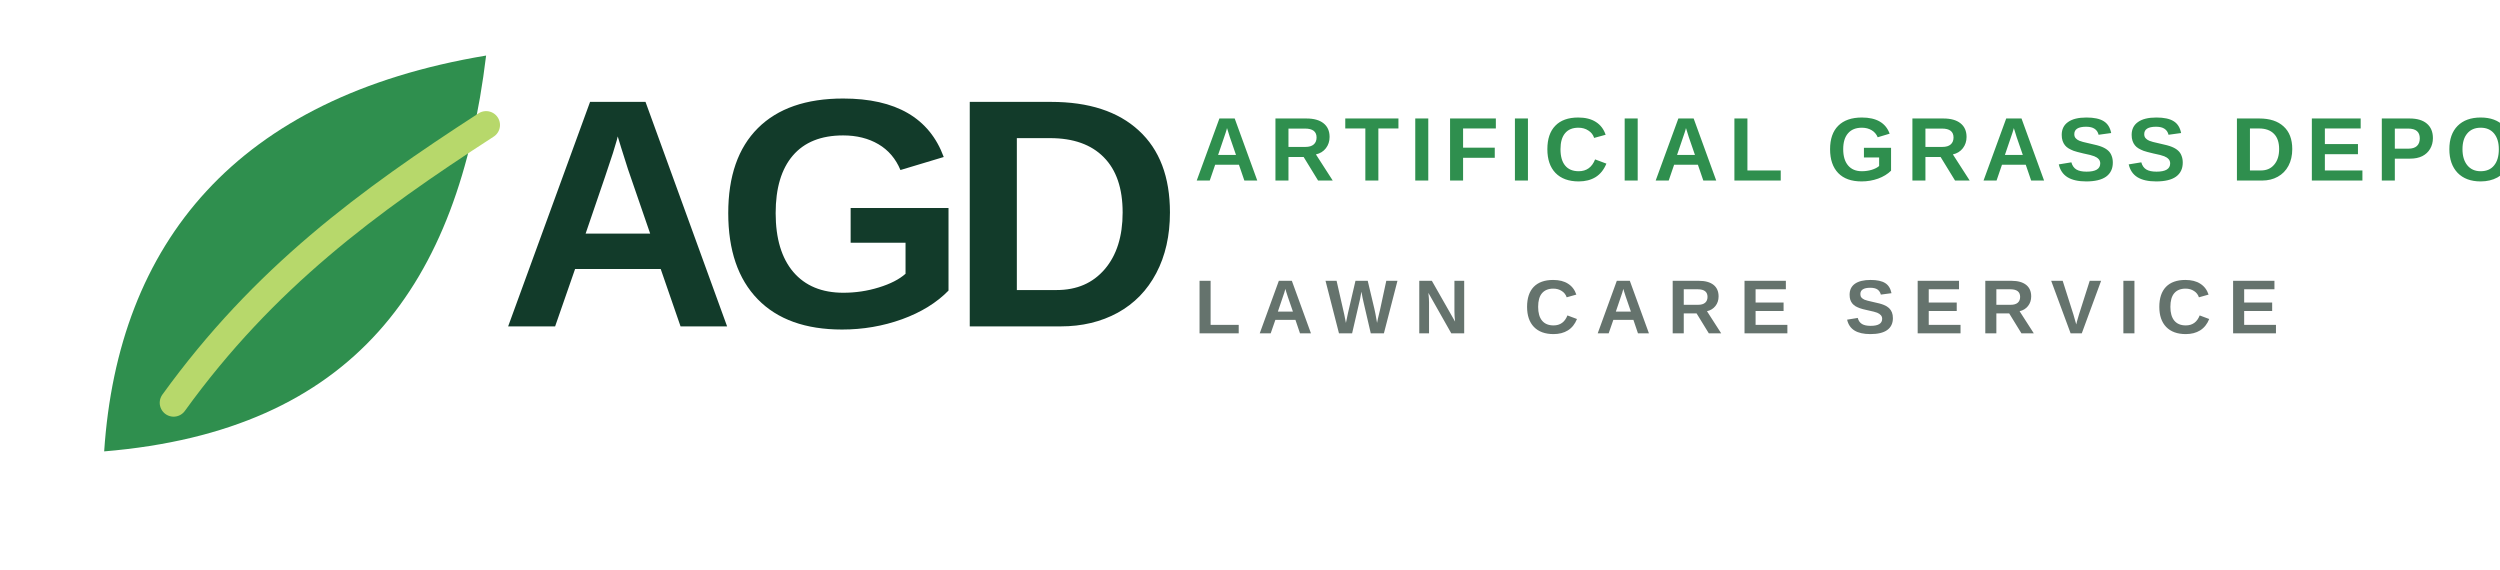
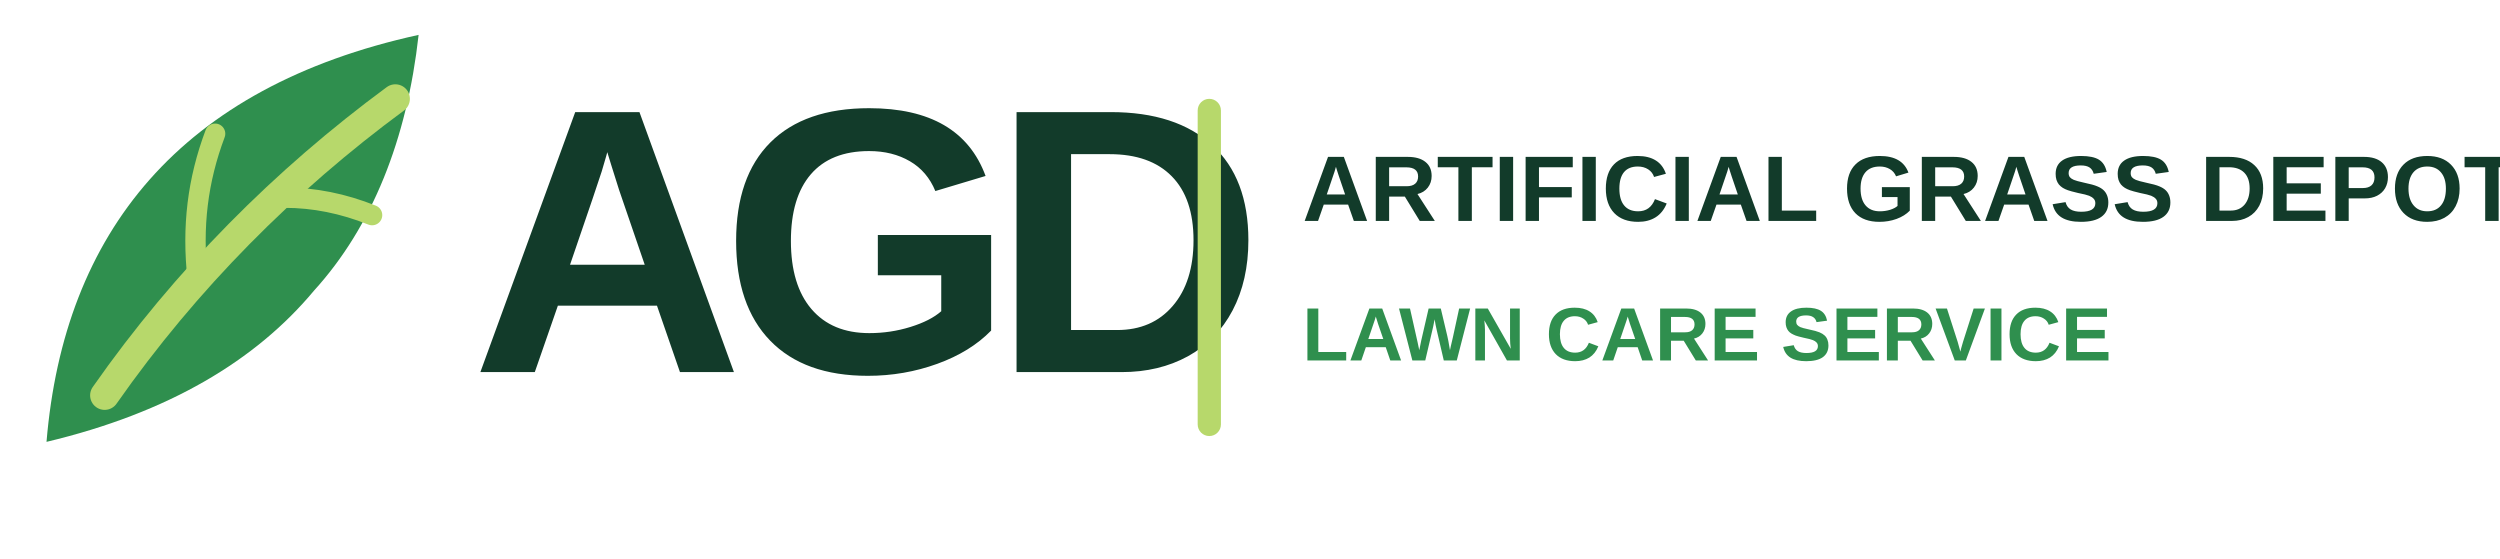
- <svg xmlns="http://www.w3.org/2000/svg" viewBox="0 0 360 82" role="img" aria-labelledby="title desc">
-   <path d="M15 65C17 35 34 14 70 8c-4 33-19 54-55 57Z" fill="#2f8f4e" />
-   <path d="M25 58c13-18 28-29 45-40" fill="none" stroke="#b7d86b" stroke-width="4" stroke-linecap="round" />
-   <text x="72" y="47" fill="#123b2a" font-family="Arial, Helvetica, sans-serif" font-size="47" font-weight="800" letter-spacing="-3">AGD</text>
-   <text x="172" y="26" fill="#2f8f4e" font-family="Arial, Helvetica, sans-serif" font-size="13" font-weight="700" letter-spacing="1.4">ARTIFICIAL GRASS DEPOT</text>
-   <text x="172" y="48" fill="#65736d" font-family="Arial, Helvetica, sans-serif" font-size="11" font-weight="600" letter-spacing="2.4">LAWN CARE SERVICE</text>
+ <svg xmlns="http://www.w3.org/2000/svg" viewBox="0 0 430 96" role="img" aria-labelledby="logo-title logo-desc">
+   <g aria-hidden="true">
+     <path d="M8 76C11 40 31 15 72 6c-2 18-8 33-18 44C44 62 29 71 8 76Z" fill="#2f8f4e" />
+     <path d="M18 68C32 48 49 31 68 17" fill="none" stroke="#b7d86b" stroke-width="5" stroke-linecap="round" />
+     <path d="M34 48c-1-9 0-17 3-25M49 34c5 0 10 1 15 3" fill="none" stroke="#b7d86b" stroke-width="3.5" stroke-linecap="round" />
+   </g>
+   <text x="81" y="64" fill="#123b2a" font-family="Arial, Helvetica, sans-serif" font-size="65" font-weight="800" letter-spacing="-4">AGD</text>
+   <rect x="206" y="17" width="4" height="58" rx="2" fill="#b7d86b" />
+   <text x="224" y="38" textLength="198" lengthAdjust="spacingAndGlyphs" fill="#123b2a" font-family="Arial, Helvetica, sans-serif" font-size="16" font-weight="700">ARTIFICIAL GRASS DEPOT</text>
+   <text x="224" y="62" textLength="194" lengthAdjust="spacingAndGlyphs" fill="#2f8f4e" font-family="Arial, Helvetica, sans-serif" font-size="13" font-weight="700">LAWN CARE SERVICE</text>
</svg>
